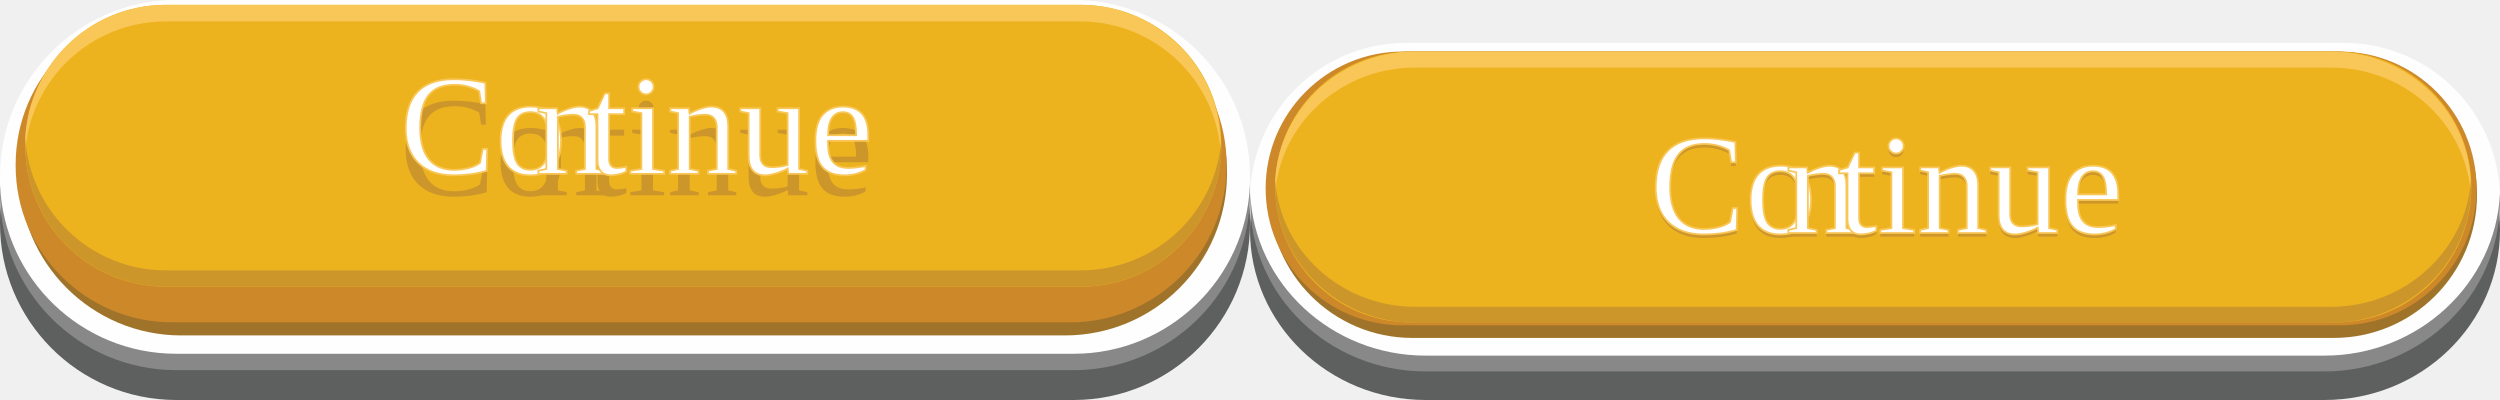
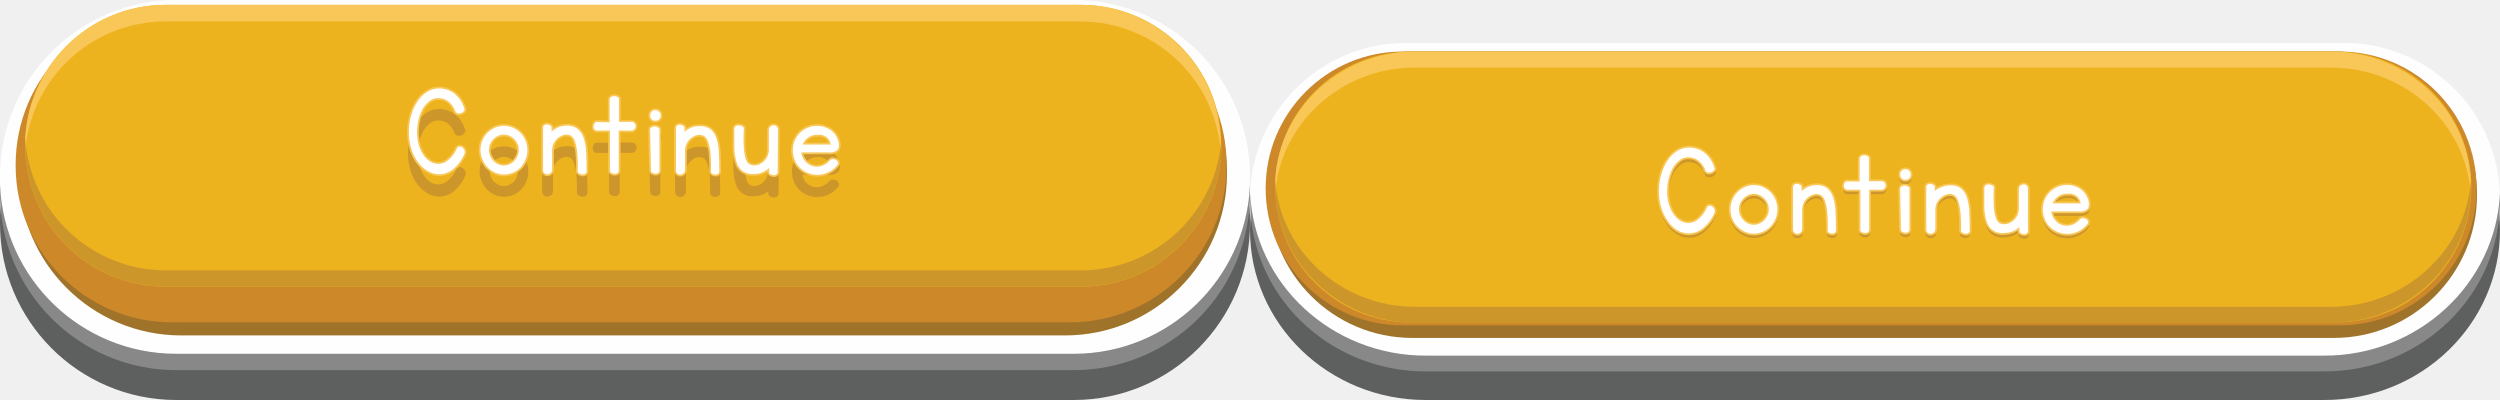
<svg xmlns="http://www.w3.org/2000/svg" width="350" height="56" viewBox="0 0 350 56">
  <defs>
-     <style>.cls-1{fill:#fdfefd;}.cls-2{fill:#9f732a;}.cls-3{fill:#cd882a;}.cls-4{fill:#edb31f;}.cls-5{fill:#f9c758;}.cls-5,.cls-6,.cls-7,.cls-8{fill-rule:evenodd;}.cls-6,.cls-9{fill:#cc962b;}.cls-7{fill:#5e5f5f;}.cls-8{fill:#888;}.cls-11,.cls-9{font-size:20px;font-family:KGPrimaryPenmanship2, KG Primary Penmanship 2;}.cls-10{letter-spacing:-0.04em;}.cls-11{fill:#fff;stroke:#f9c758;stroke-miterlimit:10;stroke-width:0.25px;}</style>
+     <style>.cls-1{fill:#fdfefd;}.cls-2{fill:#9f732a;}.cls-3{fill:#cd882a;}.cls-4{fill:#edb31f;}.cls-5{fill:#f9c758;}.cls-5,.cls-6,.cls-7,.cls-8{fill-rule:evenodd;}.cls-6,.cls-9{fill:#cc962b;}.cls-7{fill:#5e5f5f;}.cls-8{fill:#888;}.cls-10{fill:#fff;stroke:#f9c758;stroke-miterlimit:10;stroke-width:0.25px;}</style>
  </defs>
  <g id="Layer_2" data-name="Layer 2">
    <g id="Layer_1-2" data-name="Layer 1">
      <rect class="cls-1" width="175" height="49.53" rx="24.69" ry="24.69" />
      <rect class="cls-2" x="2.68" y="1.44" width="169.1" height="45.52" rx="22.69" ry="22.69" />
      <rect class="cls-3" x="2.19" y="1.1" width="169.53" height="44.03" rx="21.94" ry="21.94" />
      <rect class="cls-4" x="3.54" y="0.68" width="167.45" height="39.46" rx="19.67" ry="19.67" />
      <path class="cls-5" d="M151.35.68H23.1A19.72,19.72,0,0,0,3.5,20.41h0c0,.38,0,.76,0,1.14A19.72,19.72,0,0,1,23.1,3H151.35a19.72,19.72,0,0,1,19.57,18.59c0-.38,0-.76,0-1.14h0A19.72,19.72,0,0,0,151.35.68Z" />
      <path class="cls-6" d="M151.35,37.85H23.1A19.72,19.72,0,0,1,3.54,19.27c0,.38,0,.76,0,1.14h0A19.72,19.72,0,0,0,23.1,40.13H151.35A19.72,19.72,0,0,0,171,20.41h0c0-.38,0-.76,0-1.14A19.72,19.72,0,0,1,151.35,37.85Z" />
      <path class="cls-7" d="M150.39,51.05H24.61A24.67,24.67,0,0,1,.12,28.76C0,29.57,0,30.4,0,31.23H0A24.69,24.69,0,0,0,24.61,56H150.39A24.69,24.69,0,0,0,175,31.23h0c0-.83,0-1.66-.12-2.47A24.67,24.67,0,0,1,150.39,51.05Z" />
      <path class="cls-8" d="M150.39,49.53H24.61A24.68,24.68,0,0,1,0,25.91c0,.38,0,.76,0,1.14H0A24.69,24.69,0,0,0,24.61,51.82H150.39A24.69,24.69,0,0,0,175,27h0c0-.38,0-.76,0-1.14A24.68,24.68,0,0,1,150.39,49.53Z" />
-       <text class="cls-9" transform="translate(55.97 27.34)">Co<tspan class="cls-10" x="18.95" y="0">n</tspan>
-         <tspan x="26.29" y="0">tinue</tspan>
-       </text>
-       <text class="cls-11" transform="translate(55.97 24.34)">Co<tspan class="cls-10" x="18.95" y="0">n</tspan>
-         <tspan x="26.29" y="0">tinue</tspan>
-       </text>
+       <path class="cls-9" d="M63.81,23.81a.56.56,0,0,1,.42-.4.75.75,0,0,1,.53.1.92.92,0,0,1,.37.45.76.76,0,0,1,0,.65,5.54,5.54,0,0,1-1.53,2.11,3.27,3.27,0,0,1-2.14.8A3.17,3.17,0,0,1,59.74,27a4.62,4.62,0,0,1-1.37-1.28,6.38,6.38,0,0,1-.92-1.9,8.09,8.09,0,0,1-.33-2.36,8.32,8.32,0,0,1,.33-2.37,6.88,6.88,0,0,1,.92-2,4.67,4.67,0,0,1,1.37-1.34,3.08,3.08,0,0,1,1.66-.49,3.75,3.75,0,0,1,2.19.66,4.34,4.34,0,0,1,1.5,2.15.42.42,0,0,1,0,.48.94.94,0,0,1-.42.37,1,1,0,0,1-.58.08.66.66,0,0,1-.48-.4,2.8,2.8,0,0,0-1-1.37,2.34,2.34,0,0,0-1.31-.37,1.76,1.76,0,0,0-1.09.39,3.54,3.54,0,0,0-.89,1,5.8,5.8,0,0,0-.6,1.5,7.09,7.09,0,0,0-.21,1.75,6.16,6.16,0,0,0,.22,1.69,4.84,4.84,0,0,0,.62,1.38,3.13,3.13,0,0,0,.91.92,2,2,0,0,0,2.5-.26A4,4,0,0,0,63.81,23.81Z" />
+       <path class="cls-9" d="M67.14,24a3.53,3.53,0,0,1,.26-1.35,3.46,3.46,0,0,1,.73-1.12,3.57,3.57,0,0,1,1.09-.76,3.26,3.26,0,0,1,2.66,0,3.58,3.58,0,0,1,1.09.76,3.46,3.46,0,0,1,.73,1.12,3.58,3.58,0,0,1,0,2.7A3.57,3.57,0,0,1,73,26.5a3.51,3.51,0,0,1-1.09.77,3.26,3.26,0,0,1-2.66,0,3.51,3.51,0,0,1-1.09-.77,3.57,3.57,0,0,1-.73-1.13A3.53,3.53,0,0,1,67.14,24Zm1.43,0a2,2,0,0,0,.16.78,2.13,2.13,0,0,0,1.05,1.1,1.83,1.83,0,0,0,1.52,0,2.13,2.13,0,0,0,1.05-1.1,2,2,0,0,0-.43-2.21,2.21,2.21,0,0,0-.62-.44,1.83,1.83,0,0,0-1.52,0,2.2,2.2,0,0,0-.62.44A2,2,0,0,0,68.57,24Z" />
+       <path class="cls-9" d="M80.76,27a20.06,20.06,0,0,0-.08-2.68,6.52,6.52,0,0,0-.32-1.52,1.33,1.33,0,0,0-.47-.68,1,1,0,0,0-.5-.16,1.77,1.77,0,0,0-.76.17,2.13,2.13,0,0,0-1.05,1.1,2,2,0,0,0-.16.78v2.77a.76.76,0,0,1-.23.52.81.81,0,0,1-.48.23.77.77,0,0,1-.51-.13.76.76,0,0,1-.3-.57l0-5.88a.57.57,0,0,1,.22-.52.79.79,0,0,1,.5-.13,1,1,0,0,1,.5.17.44.44,0,0,1,.22.38l0,.31a3.3,3.3,0,0,1,.93-.51,3.17,3.17,0,0,1,1.06-.18A2.38,2.38,0,0,1,81,21a2.89,2.89,0,0,1,.85,1.33,7.68,7.68,0,0,1,.34,2q.06,1.18.06,2.57a.57.57,0,0,1-.22.52.79.79,0,0,1-.5.13,1,1,0,0,1-.5-.17A.44.44,0,0,1,80.76,27Z" />
+       <path class="cls-9" d="M85.23,20l0-3.09a.59.59,0,0,1,.33-.48,1,1,0,0,1,.56-.1.92.92,0,0,1,.5.21.38.38,0,0,1,.16.41v3h1.72a.66.66,0,0,1,.5.31.78.78,0,0,1,.11.52.76.76,0,0,1-.25.46.72.72,0,0,1-.59.16H86.75l0,5.41a.56.56,0,0,1-.23.52.83.83,0,0,1-.51.13,1.1,1.1,0,0,1-.51-.17.44.44,0,0,1-.23-.38l0-5.51H83.63a.57.57,0,0,1-.52-.22.78.78,0,0,1-.13-.5,1,1,0,0,1,.17-.5.44.44,0,0,1,.38-.22Z" />
+       <path class="cls-9" d="M90.89,19.16a.87.87,0,0,1,.24-.62.82.82,0,0,1,.62-.25.87.87,0,0,1,.88.88.82.82,0,0,1-.25.62.87.87,0,0,1-.62.24.83.83,0,0,1-.86-.86Zm0,2a.59.59,0,0,1,.33-.48,1,1,0,0,1,1.07.13.38.38,0,0,1,.16.41l0,5.57a.57.57,0,0,1-.22.52.79.79,0,0,1-.5.13,1,1,0,0,1-.5-.17.44.44,0,0,1-.22-.38Z" />
+       <path class="cls-9" d="M99.41,27a20.06,20.06,0,0,0-.08-2.68A6.52,6.52,0,0,0,99,22.85a1.33,1.33,0,0,0-.47-.68A1,1,0,0,0,98,22a1.77,1.77,0,0,0-.76.17,2.13,2.13,0,0,0-1.05,1.1,2,2,0,0,0-.16.78v2.77a.76.76,0,0,1-.23.52.81.81,0,0,1-.48.23.77.77,0,0,1-.51-.13.76.76,0,0,1-.3-.57l0-5.88a.57.57,0,0,1,.22-.52.79.79,0,0,1,.5-.13,1,1,0,0,1,.5.17.44.44,0,0,1,.22.38l0,.31a3.3,3.3,0,0,1,.93-.51A3.17,3.17,0,0,1,98,20.54a2.38,2.38,0,0,1,1.58.48,2.89,2.89,0,0,1,.85,1.33,7.68,7.68,0,0,1,.34,2q.06,1.18.06,2.57a.57.57,0,0,1-.22.52.79.79,0,0,1-.5.13,1,1,0,0,1-.5-.17A.44.44,0,0,1,99.41,27Z" />
+       <path class="cls-9" d="M104.27,21a18.27,18.27,0,0,0,0,2.8,5.43,5.43,0,0,0,.29,1.5,1.06,1.06,0,0,0,.48.62,1.3,1.3,0,0,0,.51.12,1.77,1.77,0,0,0,.76-.17,2.13,2.13,0,0,0,1.05-1.1,2,2,0,0,0,.16-.78V21.17a.75.75,0,0,1,.23-.52.81.81,0,0,1,.48-.23.72.72,0,0,1,.81.69L109,27a.57.57,0,0,1-.22.52.79.79,0,0,1-.5.13,1,1,0,0,1-.5-.17.44.44,0,0,1-.22-.38l0-.31a3.31,3.31,0,0,1-.93.51,3.18,3.18,0,0,1-1.06.18A2.36,2.36,0,0,1,103,25.73a7,7,0,0,1-.32-2q0-1.19,0-2.66a.59.59,0,0,1,.26-.52.89.89,0,0,1,.53-.13,1.1,1.1,0,0,1,.52.17A.39.39,0,0,1,104.27,21Z" />
+       <path class="cls-9" d="M116.11,25.35a.63.63,0,0,1,.49-.21,1,1,0,0,1,.53.15.75.75,0,0,1,.32.39.53.53,0,0,1-.13.52,3.67,3.67,0,0,1-1.24,1,3.76,3.76,0,0,1-1.41.39,3.65,3.65,0,0,1-1.4-.18,3.49,3.49,0,0,1-1.22-.69,3.45,3.45,0,0,1-.86-1.16,3.64,3.64,0,0,1-.32-1.55,3.45,3.45,0,0,1,.26-1.34,3.49,3.49,0,0,1,.73-1.11,3.57,3.57,0,0,1,1.09-.76,3.41,3.41,0,0,1,1.33-.3,3.47,3.47,0,0,1,1.16.16,3.26,3.26,0,0,1,1,.51,2.87,2.87,0,0,1,.73.82,3.05,3.05,0,0,1,.39,1.09,1.31,1.31,0,0,1-.21,1,1.71,1.71,0,0,1-1.34.38l-3.69,0a2.18,2.18,0,0,0,.52,1.05,2,2,0,0,0,.94.62,2,2,0,0,0,1.15,0A2.47,2.47,0,0,0,116.11,25.35ZM114.27,22a1.89,1.89,0,0,0-1,.32,2.11,2.11,0,0,0-.7.79l3.59,0a1.38,1.38,0,0,0-.74-.95,1.72,1.72,0,0,0-.55-.17A4.37,4.37,0,0,0,114.27,22Z" />
+       <path class="cls-10" d="M63.81,20.81a.56.56,0,0,1,.42-.4.75.75,0,0,1,.53.1.92.92,0,0,1,.37.45.76.76,0,0,1,0,.65,5.54,5.54,0,0,1-1.53,2.11,3.27,3.27,0,0,1-2.14.8A3.17,3.17,0,0,1,59.74,24a4.62,4.62,0,0,1-1.37-1.28,6.38,6.38,0,0,1-.92-1.9,8.09,8.09,0,0,1-.33-2.36,8.32,8.32,0,0,1,.33-2.37,6.88,6.88,0,0,1,.92-2,4.67,4.67,0,0,1,1.37-1.34,3.08,3.08,0,0,1,1.66-.49,3.75,3.75,0,0,1,2.19.66,4.34,4.34,0,0,1,1.5,2.15.42.42,0,0,1,0,.48.94.94,0,0,1-.42.37,1,1,0,0,1-.58.08.66.66,0,0,1-.48-.4,2.8,2.8,0,0,0-1-1.37,2.34,2.34,0,0,0-1.31-.37,1.76,1.76,0,0,0-1.09.39,3.54,3.54,0,0,0-.89,1,5.8,5.8,0,0,0-.6,1.5,7.09,7.09,0,0,0-.21,1.75,6.16,6.16,0,0,0,.22,1.69,4.84,4.84,0,0,0,.62,1.38,3.13,3.13,0,0,0,.91.92,2,2,0,0,0,2.5-.26A4,4,0,0,0,63.81,20.81Z" />
+       <path class="cls-10" d="M67.14,21a3.53,3.53,0,0,1,.26-1.35,3.46,3.46,0,0,1,.73-1.12,3.57,3.57,0,0,1,1.09-.76,3.26,3.26,0,0,1,2.66,0,3.58,3.58,0,0,1,1.09.76,3.46,3.46,0,0,1,.73,1.12,3.58,3.58,0,0,1,0,2.7A3.57,3.57,0,0,1,73,23.5a3.51,3.51,0,0,1-1.09.77,3.26,3.26,0,0,1-2.66,0,3.51,3.51,0,0,1-1.09-.77,3.57,3.57,0,0,1-.73-1.13A3.53,3.53,0,0,1,67.14,21Zm1.43,0a2,2,0,0,0,.16.78,2.13,2.13,0,0,0,1.05,1.1,1.83,1.83,0,0,0,1.52,0,2.13,2.13,0,0,0,1.05-1.1,2,2,0,0,0-.43-2.21,2.21,2.21,0,0,0-.62-.44,1.83,1.83,0,0,0-1.52,0,2.2,2.2,0,0,0-.62.44A2,2,0,0,0,68.57,21Z" />
+       <path class="cls-10" d="M80.76,24a20.06,20.06,0,0,0-.08-2.68,6.52,6.52,0,0,0-.32-1.52,1.33,1.33,0,0,0-.47-.68,1,1,0,0,0-.5-.16,1.77,1.77,0,0,0-.76.17,2.13,2.13,0,0,0-1.05,1.1,2,2,0,0,0-.16.78v2.77a.76.76,0,0,1-.23.52.81.81,0,0,1-.48.23.77.77,0,0,1-.51-.13.76.76,0,0,1-.3-.57l0-5.88a.57.57,0,0,1,.22-.52.79.79,0,0,1,.5-.13,1,1,0,0,1,.5.17.44.44,0,0,1,.22.38l0,.31a3.3,3.3,0,0,1,.93-.51,3.17,3.17,0,0,1,1.06-.18A2.38,2.38,0,0,1,81,18a2.89,2.89,0,0,1,.85,1.33,7.68,7.68,0,0,1,.34,2q.06,1.18.06,2.57a.57.57,0,0,1-.22.52.79.79,0,0,1-.5.13,1,1,0,0,1-.5-.17A.44.44,0,0,1,80.76,24Z" />
+       <path class="cls-10" d="M85.23,17l0-3.09a.59.59,0,0,1,.33-.48,1,1,0,0,1,.56-.1.92.92,0,0,1,.5.21.38.38,0,0,1,.16.41v3h1.72a.66.66,0,0,1,.5.31.78.78,0,0,1,.11.52.76.76,0,0,1-.25.46.72.72,0,0,1-.59.16H86.75l0,5.41a.56.56,0,0,1-.23.52.83.83,0,0,1-.51.13,1.1,1.1,0,0,1-.51-.17.44.44,0,0,1-.23-.38l0-5.51H83.63a.57.57,0,0,1-.52-.22.78.78,0,0,1-.13-.5,1,1,0,0,1,.17-.5.44.44,0,0,1,.38-.22Z" />
+       <path class="cls-10" d="M90.89,16.16a.87.87,0,0,1,.24-.62.82.82,0,0,1,.62-.25.87.87,0,0,1,.88.88.82.82,0,0,1-.25.62.87.87,0,0,1-.62.24.83.83,0,0,1-.86-.86Zm0,2a.59.59,0,0,1,.33-.48,1,1,0,0,1,1.07.13.38.38,0,0,1,.16.41l0,5.57a.57.57,0,0,1-.22.52.79.79,0,0,1-.5.13,1,1,0,0,1-.5-.17.44.44,0,0,1-.22-.38Z" />
+       <path class="cls-10" d="M99.41,24a20.06,20.06,0,0,0-.08-2.68A6.52,6.52,0,0,0,99,19.85a1.33,1.33,0,0,0-.47-.68A1,1,0,0,0,98,19a1.77,1.77,0,0,0-.76.17,2.13,2.13,0,0,0-1.05,1.1,2,2,0,0,0-.16.78v2.77a.76.76,0,0,1-.23.52.81.81,0,0,1-.48.23.77.77,0,0,1-.51-.13.76.76,0,0,1-.3-.57l0-5.88a.57.57,0,0,1,.22-.52.79.79,0,0,1,.5-.13,1,1,0,0,1,.5.17.44.44,0,0,1,.22.38l0,.31a3.3,3.3,0,0,1,.93-.51A3.17,3.17,0,0,1,98,17.54a2.38,2.38,0,0,1,1.58.48,2.89,2.89,0,0,1,.85,1.33,7.68,7.68,0,0,1,.34,2q.06,1.18.06,2.57a.57.57,0,0,1-.22.52.79.79,0,0,1-.5.13,1,1,0,0,1-.5-.17A.44.44,0,0,1,99.41,24Z" />
+       <path class="cls-10" d="M104.27,18a18.27,18.27,0,0,0,0,2.8,5.43,5.43,0,0,0,.29,1.5,1.06,1.06,0,0,0,.48.62,1.3,1.3,0,0,0,.51.12,1.77,1.77,0,0,0,.76-.17,2.13,2.13,0,0,0,1.05-1.1,2,2,0,0,0,.16-.78V18.17a.75.75,0,0,1,.23-.52.81.81,0,0,1,.48-.23.72.72,0,0,1,.81.69L109,24a.57.57,0,0,1-.22.52.79.79,0,0,1-.5.13,1,1,0,0,1-.5-.17.44.44,0,0,1-.22-.38l0-.31a3.31,3.31,0,0,1-.93.51,3.18,3.18,0,0,1-1.06.18A2.36,2.36,0,0,1,103,22.73a7,7,0,0,1-.32-2q0-1.19,0-2.66a.59.59,0,0,1,.26-.52.89.89,0,0,1,.53-.13,1.1,1.1,0,0,1,.52.17A.39.39,0,0,1,104.27,18Z" />
+       <path class="cls-10" d="M116.11,22.35a.63.63,0,0,1,.49-.21,1,1,0,0,1,.53.15.75.75,0,0,1,.32.39.53.53,0,0,1-.13.52,3.67,3.67,0,0,1-1.24,1,3.76,3.76,0,0,1-1.41.39,3.65,3.65,0,0,1-1.4-.18,3.49,3.49,0,0,1-1.22-.69,3.45,3.45,0,0,1-.86-1.16,3.64,3.64,0,0,1-.32-1.55,3.45,3.45,0,0,1,.26-1.34,3.49,3.49,0,0,1,.73-1.11,3.57,3.57,0,0,1,1.09-.76,3.41,3.41,0,0,1,1.33-.3,3.47,3.47,0,0,1,1.16.16,3.26,3.26,0,0,1,1,.51,2.87,2.87,0,0,1,.73.82,3.05,3.05,0,0,1,.39,1.09,1.31,1.31,0,0,1-.21,1,1.71,1.71,0,0,1-1.34.38l-3.69,0a2.18,2.18,0,0,0,.52,1.05,2,2,0,0,0,.94.62,2,2,0,0,0,1.15,0A2.47,2.47,0,0,0,116.11,22.35ZM114.27,19a1.89,1.89,0,0,0-1,.32,2.11,2.11,0,0,0-.7.79l3.59,0a1.38,1.38,0,0,0-.74-.95,1.72,1.72,0,0,0-.55-.17A4.37,4.37,0,0,0,114.27,19Z" />
      <rect class="cls-1" x="175" y="6" width="175" height="43.79" rx="21.89" ry="21.89" />
      <rect class="cls-2" x="177.68" y="7.22" width="169.1" height="40.09" rx="20.05" ry="20.05" />
      <rect class="cls-3" x="177.19" y="7.22" width="169.53" height="38.33" rx="19.17" ry="19.17" />
      <rect class="cls-4" x="178.54" y="7.22" width="167.45" height="37.92" rx="18.96" ry="18.96" />
      <path class="cls-5" d="M326.35,7.22H198.1c-10.78,0-19.6,8.53-19.6,19h0c0,.37,0,.73,0,1.1.59-9.92,9.17-17.86,19.57-17.86H326.35c10.4,0,19,7.94,19.57,17.86,0-.36,0-.73,0-1.1h0C346,15.75,337.13,7.22,326.35,7.22Z" />
      <path class="cls-6" d="M326.35,42.95H198.1c-10.4,0-19-7.94-19.57-17.86,0,.36,0,.73,0,1.1h0c0,10.43,8.82,19,19.6,19H326.35c10.78,0,19.6-8.53,19.6-19h0c0-.37,0-.73,0-1.1C345.32,35,336.75,42.95,326.35,42.95Z" />
      <path class="cls-7" d="M325.39,51.25H199.61c-12.76,0-23.25-9.4-24.49-21.42A23.28,23.28,0,0,0,175,32.2h0C175,45.34,186,56,199.61,56H325.39C339,56,350,45.34,350,32.2h0a23.28,23.28,0,0,0-.12-2.38C348.64,41.85,338.15,51.25,325.39,51.25Z" />
      <path class="cls-8" d="M325.39,49.79H199.61c-13.21,0-24-10.07-24.58-22.7,0,.36,0,.73,0,1.1h0C175,41.32,186,52,199.61,52H325.39C339,52,350,41.32,350,28.18h0c0-.37,0-.73,0-1.1C349.38,39.72,338.6,49.79,325.39,49.79Z" />
-       <text class="cls-9" transform="translate(230.97 33.12)">Co<tspan class="cls-10" x="18.95" y="0">n</tspan>
-         <tspan x="26.29" y="0">tinue</tspan>
-       </text>
-       <text class="cls-11" transform="translate(230.97 32.62)">Co<tspan class="cls-10" x="18.95" y="0">n</tspan>
-         <tspan x="26.29" y="0">tinue</tspan>
-       </text>
+       <path class="cls-9" d="M238.81,29.58a.56.56,0,0,1,.42-.4.75.75,0,0,1,.53.1.92.92,0,0,1,.37.45.76.76,0,0,1,0,.65,5.54,5.54,0,0,1-1.53,2.11,3.27,3.27,0,0,1-2.14.8,3.17,3.17,0,0,1-1.66-.47,4.62,4.62,0,0,1-1.37-1.28,6.38,6.38,0,0,1-.92-1.9,8.09,8.09,0,0,1-.33-2.36,8.32,8.32,0,0,1,.33-2.37,6.88,6.88,0,0,1,.92-2,4.67,4.67,0,0,1,1.37-1.34,3.08,3.08,0,0,1,1.66-.49,3.75,3.75,0,0,1,2.19.66,4.34,4.34,0,0,1,1.5,2.15.42.42,0,0,1,0,.48.94.94,0,0,1-.42.37,1,1,0,0,1-.58.08.66.66,0,0,1-.48-.4,2.8,2.8,0,0,0-1-1.37,2.34,2.34,0,0,0-1.31-.37,1.76,1.76,0,0,0-1.09.39,3.54,3.54,0,0,0-.89,1,5.8,5.8,0,0,0-.6,1.5,7.09,7.09,0,0,0-.21,1.75,6.16,6.16,0,0,0,.22,1.69,4.84,4.84,0,0,0,.62,1.38,3.13,3.13,0,0,0,.91.92,2,2,0,0,0,2.5-.26A4,4,0,0,0,238.81,29.58Z" />
+       <path class="cls-9" d="M242.14,29.8a3.53,3.53,0,0,1,.26-1.35,3.46,3.46,0,0,1,.73-1.12,3.57,3.57,0,0,1,1.09-.76,3.26,3.26,0,0,1,2.66,0,3.58,3.58,0,0,1,1.09.76,3.46,3.46,0,0,1,.73,1.12,3.58,3.58,0,0,1,0,2.7,3.57,3.57,0,0,1-.73,1.13,3.51,3.51,0,0,1-1.09.77,3.26,3.26,0,0,1-2.66,0,3.51,3.51,0,0,1-1.09-.77,3.57,3.57,0,0,1-.73-1.13A3.53,3.53,0,0,1,242.14,29.8Zm1.43,0a2,2,0,0,0,.16.78,2.13,2.13,0,0,0,1.05,1.1,1.83,1.83,0,0,0,1.52,0,2.13,2.13,0,0,0,1.05-1.1,2,2,0,0,0-.43-2.21,2.21,2.21,0,0,0-.62-.44,1.83,1.83,0,0,0-1.52,0,2.2,2.2,0,0,0-.62.44,2,2,0,0,0-.59,1.43Z" />
+       <path class="cls-9" d="M255.76,32.82a20.06,20.06,0,0,0-.08-2.68,6.52,6.52,0,0,0-.32-1.52,1.33,1.33,0,0,0-.47-.68,1,1,0,0,0-.5-.16,1.77,1.77,0,0,0-.76.17,2.13,2.13,0,0,0-1.05,1.1,2,2,0,0,0-.16.78v2.77a.76.76,0,0,1-.23.52.81.81,0,0,1-.48.23.77.77,0,0,1-.51-.13.76.76,0,0,1-.3-.57l0-5.88a.57.57,0,0,1,.22-.52.79.79,0,0,1,.5-.13,1,1,0,0,1,.5.17.44.44,0,0,1,.22.38l0,.31a3.3,3.3,0,0,1,.93-.51,3.17,3.17,0,0,1,1.06-.18,2.38,2.38,0,0,1,1.58.48,2.89,2.89,0,0,1,.85,1.33,7.68,7.68,0,0,1,.34,2q.06,1.18.06,2.57a.57.57,0,0,1-.22.52.79.79,0,0,1-.5.13,1,1,0,0,1-.5-.17A.44.44,0,0,1,255.76,32.82Z" />
+       <path class="cls-9" d="M260.23,25.79l0-3.09a.59.59,0,0,1,.33-.48,1,1,0,0,1,.56-.1.92.92,0,0,1,.5.21.38.38,0,0,1,.16.41v3h1.72a.66.66,0,0,1,.5.31.78.78,0,0,1,.11.52.76.76,0,0,1-.25.46.72.72,0,0,1-.59.16h-1.46l0,5.41a.56.56,0,0,1-.23.52.83.83,0,0,1-.51.13,1.1,1.1,0,0,1-.51-.17.44.44,0,0,1-.23-.38l0-5.51h-1.62a.57.57,0,0,1-.52-.22.78.78,0,0,1-.13-.5,1,1,0,0,1,.17-.5.44.44,0,0,1,.38-.22Z" />
+       <path class="cls-9" d="M265.89,24.93a.87.87,0,0,1,.24-.62.82.82,0,0,1,.62-.25.87.87,0,0,1,.88.88.82.82,0,0,1-.25.62.87.87,0,0,1-.62.24.83.83,0,0,1-.86-.86Zm0,2a.59.59,0,0,1,.33-.48,1,1,0,0,1,1.07.13.38.38,0,0,1,.16.41l0,5.57a.57.57,0,0,1-.22.52.79.79,0,0,1-.5.13,1,1,0,0,1-.5-.17.44.44,0,0,1-.22-.38Z" />
+       <path class="cls-9" d="M274.41,32.82a20.06,20.06,0,0,0-.08-2.68,6.52,6.52,0,0,0-.32-1.52,1.33,1.33,0,0,0-.47-.68,1,1,0,0,0-.5-.16,1.77,1.77,0,0,0-.76.17,2.13,2.13,0,0,0-1.05,1.1,2,2,0,0,0-.16.78v2.77a.76.76,0,0,1-.23.52.81.81,0,0,1-.48.23.77.77,0,0,1-.51-.13.76.76,0,0,1-.3-.57l0-5.88a.57.57,0,0,1,.22-.52.79.79,0,0,1,.5-.13,1,1,0,0,1,.5.17.44.44,0,0,1,.22.38l0,.31a3.3,3.3,0,0,1,.93-.51,3.17,3.17,0,0,1,1.06-.18,2.38,2.38,0,0,1,1.58.48,2.89,2.89,0,0,1,.85,1.33,7.68,7.68,0,0,1,.34,2q.06,1.18.06,2.57a.57.57,0,0,1-.22.52.79.79,0,0,1-.5.13,1,1,0,0,1-.5-.17A.44.44,0,0,1,274.41,32.82Z" />
+       <path class="cls-9" d="M279.27,26.73a18.27,18.27,0,0,0,0,2.8,5.43,5.43,0,0,0,.29,1.5,1.06,1.06,0,0,0,.48.62,1.3,1.3,0,0,0,.51.12,1.77,1.77,0,0,0,.76-.17,2.13,2.13,0,0,0,1.05-1.1,2,2,0,0,0,.16-.78V26.94a.75.75,0,0,1,.23-.52.81.81,0,0,1,.48-.23.72.72,0,0,1,.81.69l0,5.88a.57.57,0,0,1-.22.52.79.79,0,0,1-.5.13,1,1,0,0,1-.5-.17.44.44,0,0,1-.22-.38l0-.31a3.31,3.31,0,0,1-.93.51,3.18,3.18,0,0,1-1.06.18A2.36,2.36,0,0,1,278,31.51a7,7,0,0,1-.32-2q0-1.19,0-2.66a.59.59,0,0,1,.26-.52.89.89,0,0,1,.53-.13,1.1,1.1,0,0,1,.52.17A.39.39,0,0,1,279.27,26.73Z" />
+       <path class="cls-9" d="M291.11,31.12a.63.63,0,0,1,.49-.21,1,1,0,0,1,.53.15.75.75,0,0,1,.32.39.53.53,0,0,1-.13.52,3.67,3.67,0,0,1-1.24,1,3.76,3.76,0,0,1-1.41.39,3.65,3.65,0,0,1-1.4-.18,3.49,3.49,0,0,1-1.22-.69,3.45,3.45,0,0,1-.86-1.16,3.64,3.64,0,0,1-.32-1.55,3.45,3.45,0,0,1,.26-1.34,3.49,3.49,0,0,1,.73-1.11,3.57,3.57,0,0,1,1.09-.76,3.41,3.41,0,0,1,1.33-.3,3.47,3.47,0,0,1,1.16.16,3.26,3.26,0,0,1,1,.51,2.87,2.87,0,0,1,.73.82,3.05,3.05,0,0,1,.39,1.09,1.31,1.31,0,0,1-.21,1,1.71,1.71,0,0,1-1.34.38l-3.69,0a2.18,2.18,0,0,0,.52,1.05,2,2,0,0,0,.94.62,2,2,0,0,0,1.15,0A2.47,2.47,0,0,0,291.11,31.12Zm-1.84-3.38a1.89,1.89,0,0,0-1,.32,2.11,2.11,0,0,0-.7.79l3.59,0a1.38,1.38,0,0,0-.74-.95,1.72,1.72,0,0,0-.55-.17A4.37,4.37,0,0,0,289.27,27.75Z" />
+       <path class="cls-10" d="M238.81,29.08a.56.56,0,0,1,.42-.4.75.75,0,0,1,.53.1.92.92,0,0,1,.37.45.76.76,0,0,1,0,.65A5.54,5.54,0,0,1,238.54,32a3.27,3.27,0,0,1-2.14.8,3.17,3.17,0,0,1-1.66-.47A4.62,4.62,0,0,1,233.38,31a6.38,6.38,0,0,1-.92-1.9,8.09,8.09,0,0,1-.33-2.36,8.32,8.32,0,0,1,.33-2.37,6.88,6.88,0,0,1,.92-2,4.67,4.67,0,0,1,1.37-1.34,3.08,3.08,0,0,1,1.66-.49,3.75,3.75,0,0,1,2.19.66,4.34,4.34,0,0,1,1.5,2.15.42.42,0,0,1,0,.48.94.94,0,0,1-.42.37,1,1,0,0,1-.58.08.66.66,0,0,1-.48-.4,2.8,2.8,0,0,0-1-1.37,2.34,2.34,0,0,0-1.31-.37,1.76,1.76,0,0,0-1.09.39,3.54,3.54,0,0,0-.89,1,5.8,5.8,0,0,0-.6,1.5,7.09,7.09,0,0,0-.21,1.75,6.16,6.16,0,0,0,.22,1.69,4.84,4.84,0,0,0,.62,1.38,3.13,3.13,0,0,0,.91.92,2,2,0,0,0,2.5-.26A4,4,0,0,0,238.81,29.08Z" />
+       <path class="cls-10" d="M242.14,29.3a3.53,3.53,0,0,1,.26-1.35,3.46,3.46,0,0,1,.73-1.12,3.57,3.57,0,0,1,1.09-.76,3.26,3.26,0,0,1,2.66,0,3.58,3.58,0,0,1,1.09.76,3.46,3.46,0,0,1,.73,1.12,3.58,3.58,0,0,1,0,2.7,3.57,3.57,0,0,1-.73,1.13,3.51,3.51,0,0,1-1.09.77,3.26,3.26,0,0,1-2.66,0,3.51,3.51,0,0,1-1.09-.77,3.57,3.57,0,0,1-.73-1.13A3.53,3.53,0,0,1,242.14,29.3Zm1.43,0a2,2,0,0,0,.16.78,2.13,2.13,0,0,0,1.05,1.1,1.83,1.83,0,0,0,1.52,0,2.13,2.13,0,0,0,1.05-1.1,2,2,0,0,0-.43-2.21,2.21,2.21,0,0,0-.62-.44,1.83,1.83,0,0,0-1.52,0,2.2,2.2,0,0,0-.62.44,2,2,0,0,0-.59,1.43Z" />
+       <path class="cls-10" d="M255.76,32.32a20.06,20.06,0,0,0-.08-2.68,6.52,6.52,0,0,0-.32-1.52,1.33,1.33,0,0,0-.47-.68,1,1,0,0,0-.5-.16,1.77,1.77,0,0,0-.76.17,2.13,2.13,0,0,0-1.05,1.1,2,2,0,0,0-.16.78v2.77a.76.76,0,0,1-.23.52.81.81,0,0,1-.48.23.77.77,0,0,1-.51-.13.76.76,0,0,1-.3-.57l0-5.88a.57.57,0,0,1,.22-.52.79.79,0,0,1,.5-.13,1,1,0,0,1,.5.17.44.44,0,0,1,.22.38l0,.31a3.3,3.3,0,0,1,.93-.51,3.17,3.17,0,0,1,1.06-.18,2.38,2.38,0,0,1,1.58.48,2.89,2.89,0,0,1,.85,1.33,7.68,7.68,0,0,1,.34,2q.06,1.18.06,2.57a.57.57,0,0,1-.22.52.79.79,0,0,1-.5.13,1,1,0,0,1-.5-.17A.44.44,0,0,1,255.76,32.32Z" />
+       <path class="cls-10" d="M260.23,25.29l0-3.09a.59.59,0,0,1,.33-.48,1,1,0,0,1,.56-.1.92.92,0,0,1,.5.21.38.38,0,0,1,.16.41v3h1.72a.66.66,0,0,1,.5.31.78.78,0,0,1,.11.52.76.76,0,0,1-.25.46.72.72,0,0,1-.59.16h-1.46l0,5.41a.56.56,0,0,1-.23.52.83.83,0,0,1-.51.13,1.1,1.1,0,0,1-.51-.17.44.44,0,0,1-.23-.38l0-5.51h-1.62a.57.57,0,0,1-.52-.22A.78.78,0,0,1,258,26a1,1,0,0,1,.17-.5.44.44,0,0,1,.38-.22Z" />
+       <path class="cls-10" d="M265.89,24.43a.87.87,0,0,1,.24-.62.82.82,0,0,1,.62-.25.87.87,0,0,1,.88.88.82.82,0,0,1-.25.62.87.87,0,0,1-.62.24.83.83,0,0,1-.86-.86Zm0,2a.59.59,0,0,1,.33-.48,1,1,0,0,1,1.07.13.38.38,0,0,1,.16.41l0,5.57a.57.57,0,0,1-.22.52.79.79,0,0,1-.5.13,1,1,0,0,1-.5-.17.44.44,0,0,1-.22-.38Z" />
+       <path class="cls-10" d="M274.41,32.32a20.06,20.06,0,0,0-.08-2.68,6.52,6.52,0,0,0-.32-1.52,1.33,1.33,0,0,0-.47-.68,1,1,0,0,0-.5-.16,1.77,1.77,0,0,0-.76.17,2.13,2.13,0,0,0-1.05,1.1,2,2,0,0,0-.16.78v2.77a.76.76,0,0,1-.23.52.81.81,0,0,1-.48.23.77.77,0,0,1-.51-.13.76.76,0,0,1-.3-.57l0-5.88a.57.57,0,0,1,.22-.52.79.79,0,0,1,.5-.13,1,1,0,0,1,.5.17.44.44,0,0,1,.22.38l0,.31A3.3,3.3,0,0,1,272,26a3.17,3.17,0,0,1,1.06-.18,2.38,2.38,0,0,1,1.58.48,2.89,2.89,0,0,1,.85,1.33,7.68,7.68,0,0,1,.34,2q.06,1.18.06,2.57a.57.57,0,0,1-.22.52.79.79,0,0,1-.5.13,1,1,0,0,1-.5-.17A.44.44,0,0,1,274.41,32.32Z" />
+       <path class="cls-10" d="M279.27,26.23a18.27,18.27,0,0,0,0,2.8,5.43,5.43,0,0,0,.29,1.5,1.06,1.06,0,0,0,.48.62,1.3,1.3,0,0,0,.51.12,1.77,1.77,0,0,0,.76-.17,2.13,2.13,0,0,0,1.05-1.1,2,2,0,0,0,.16-.78V26.44a.75.75,0,0,1,.23-.52.81.81,0,0,1,.48-.23.72.72,0,0,1,.81.69l0,5.88a.57.57,0,0,1-.22.52.79.79,0,0,1-.5.13,1,1,0,0,1-.5-.17.44.44,0,0,1-.22-.38l0-.31a3.31,3.31,0,0,1-.93.51,3.18,3.18,0,0,1-1.06.18A2.36,2.36,0,0,1,278,31a7,7,0,0,1-.32-2q0-1.19,0-2.66a.59.59,0,0,1,.26-.52.89.89,0,0,1,.53-.13,1.1,1.1,0,0,1,.52.17A.39.39,0,0,1,279.27,26.23Z" />
+       <path class="cls-10" d="M291.11,30.62a.63.63,0,0,1,.49-.21,1,1,0,0,1,.53.15.75.75,0,0,1,.32.39.53.53,0,0,1-.13.52,3.67,3.67,0,0,1-1.24,1,3.76,3.76,0,0,1-1.41.39,3.65,3.65,0,0,1-1.4-.18,3.49,3.49,0,0,1-1.22-.69,3.45,3.45,0,0,1-.86-1.16,3.64,3.64,0,0,1-.32-1.55,3.45,3.45,0,0,1,.26-1.34,3.49,3.49,0,0,1,.73-1.11,3.57,3.57,0,0,1,1.09-.76,3.41,3.41,0,0,1,1.33-.3,3.47,3.47,0,0,1,1.16.16,3.26,3.26,0,0,1,1,.51,2.87,2.87,0,0,1,.73.82,3.05,3.05,0,0,1,.39,1.09,1.31,1.31,0,0,1-.21,1,1.71,1.71,0,0,1-1.34.38l-3.69,0a2.18,2.18,0,0,0,.52,1.05,2,2,0,0,0,.94.62,2,2,0,0,0,1.15,0A2.47,2.47,0,0,0,291.11,30.62Zm-1.84-3.38a1.89,1.89,0,0,0-1,.32,2.11,2.11,0,0,0-.7.79l3.59,0a1.38,1.38,0,0,0-.74-.95,1.72,1.72,0,0,0-.55-.17A4.37,4.37,0,0,0,289.27,27.25Z" />
    </g>
  </g>
</svg>
